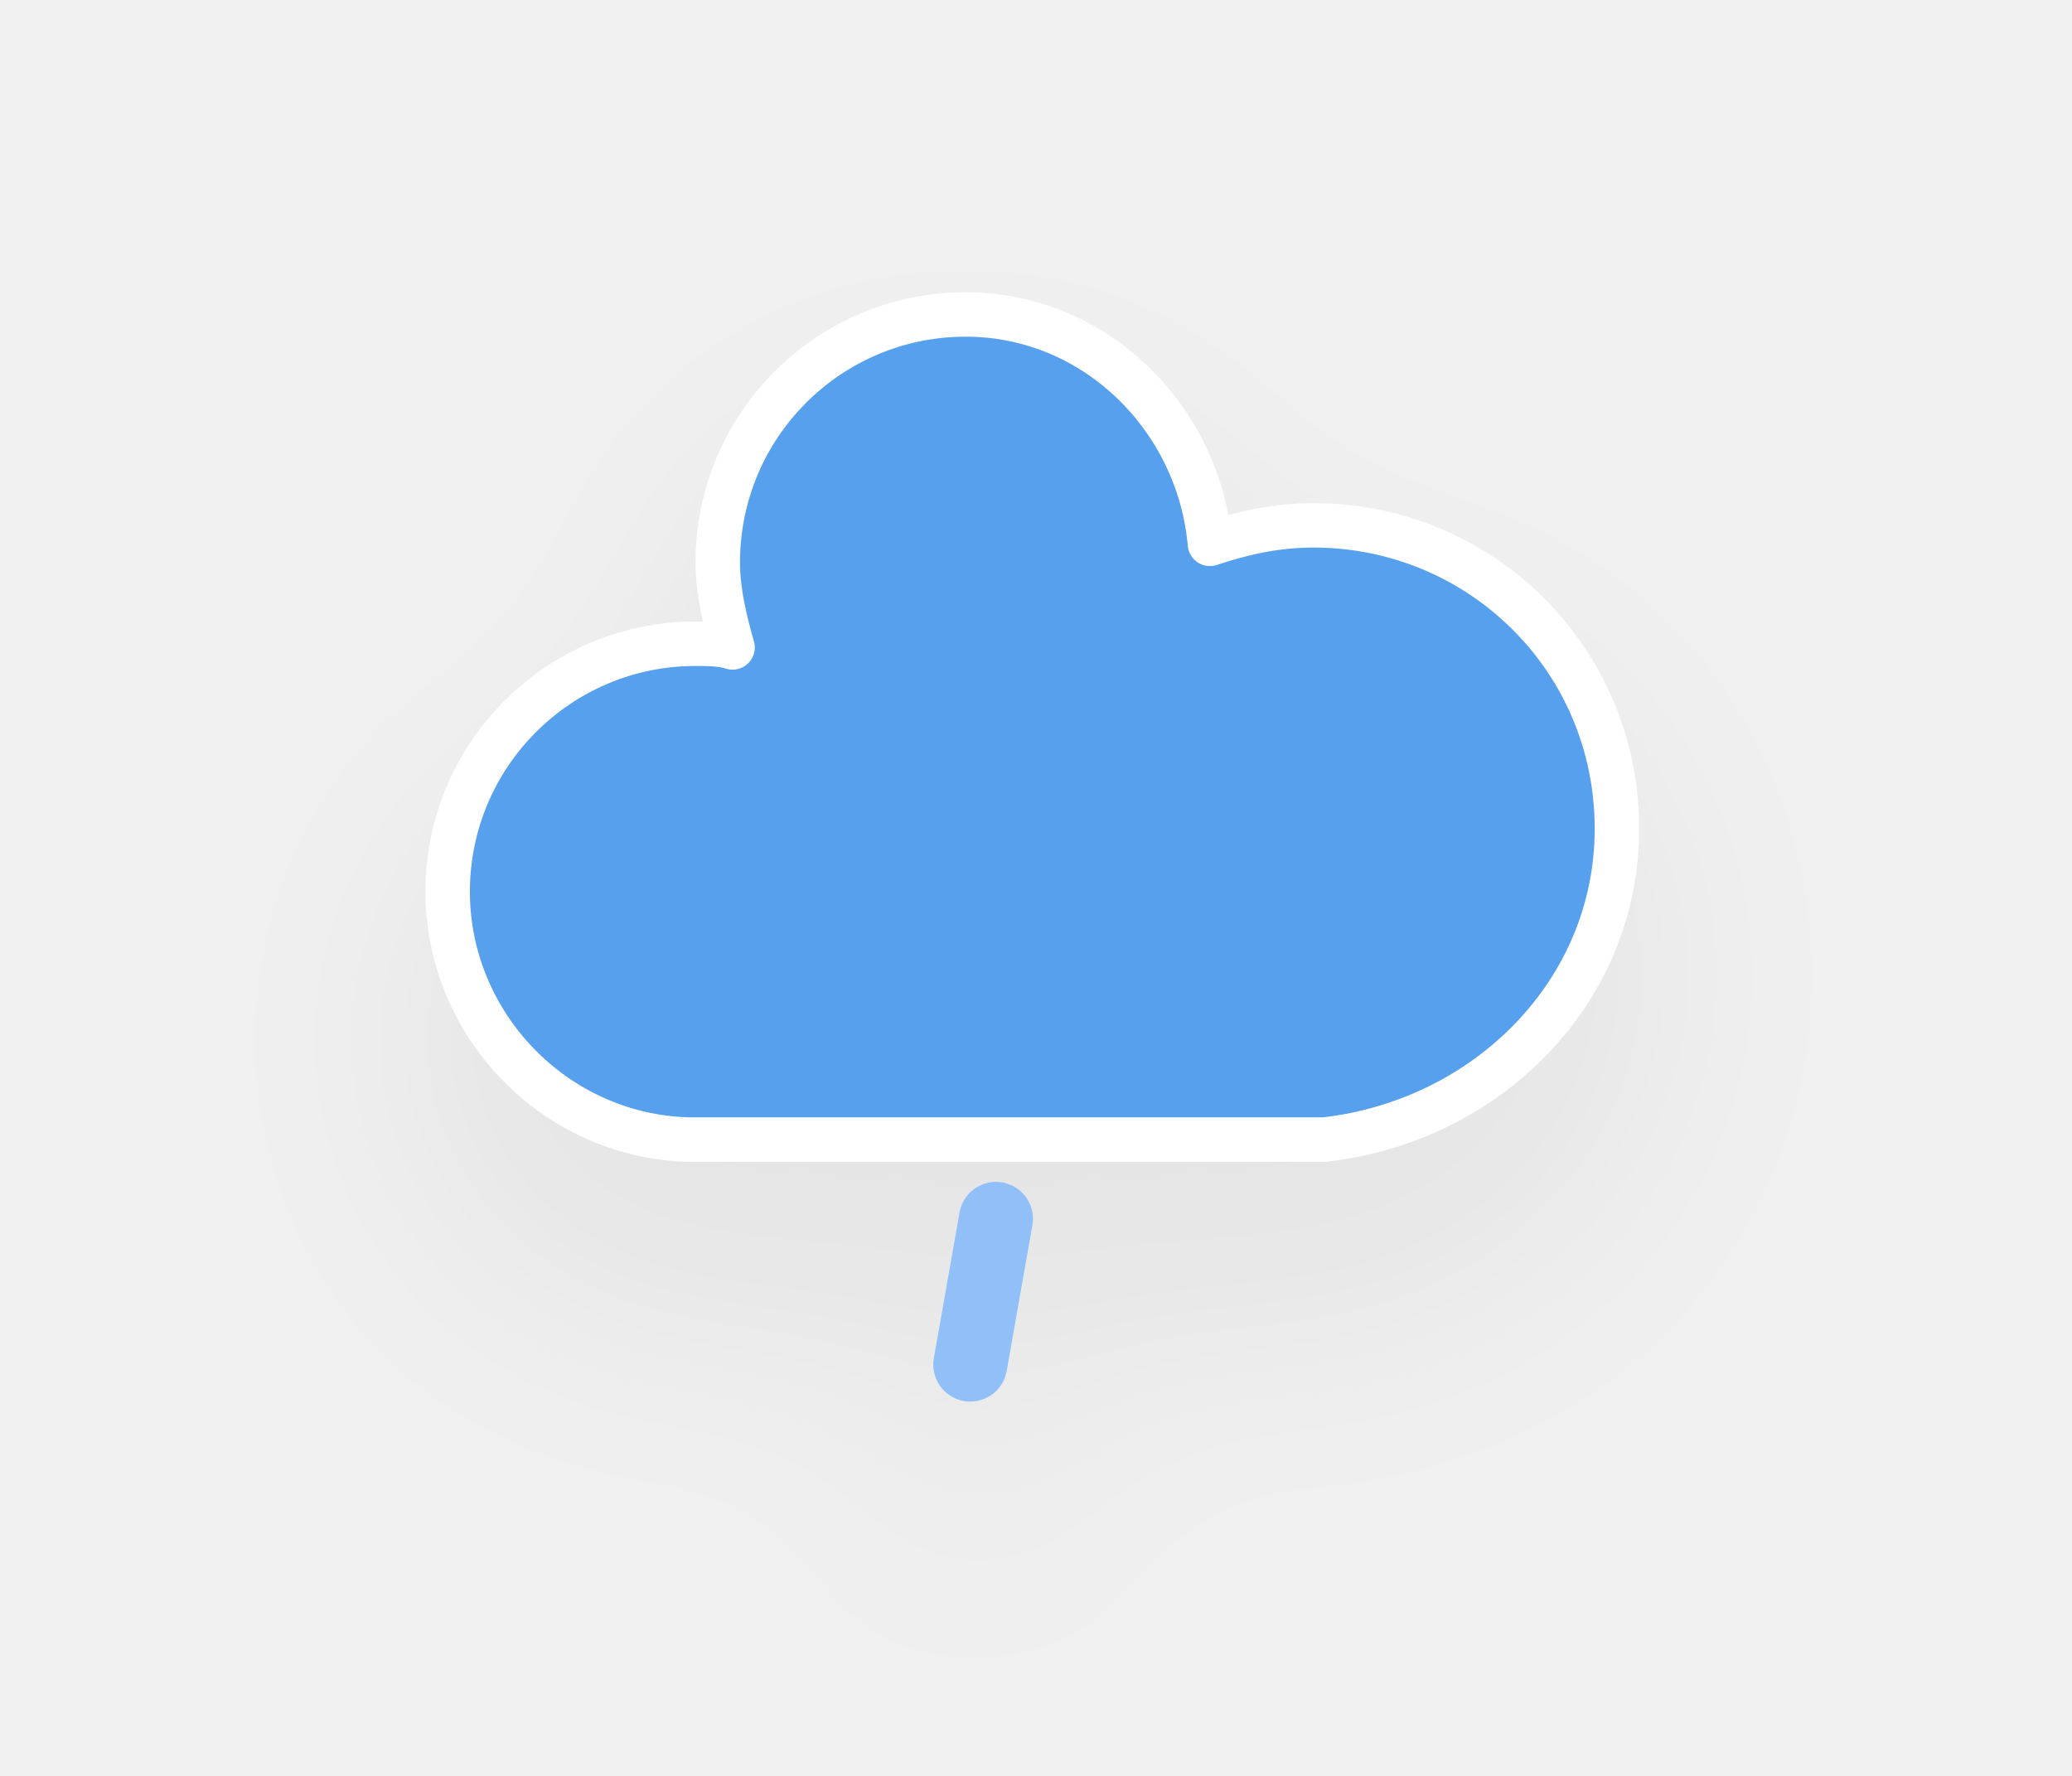
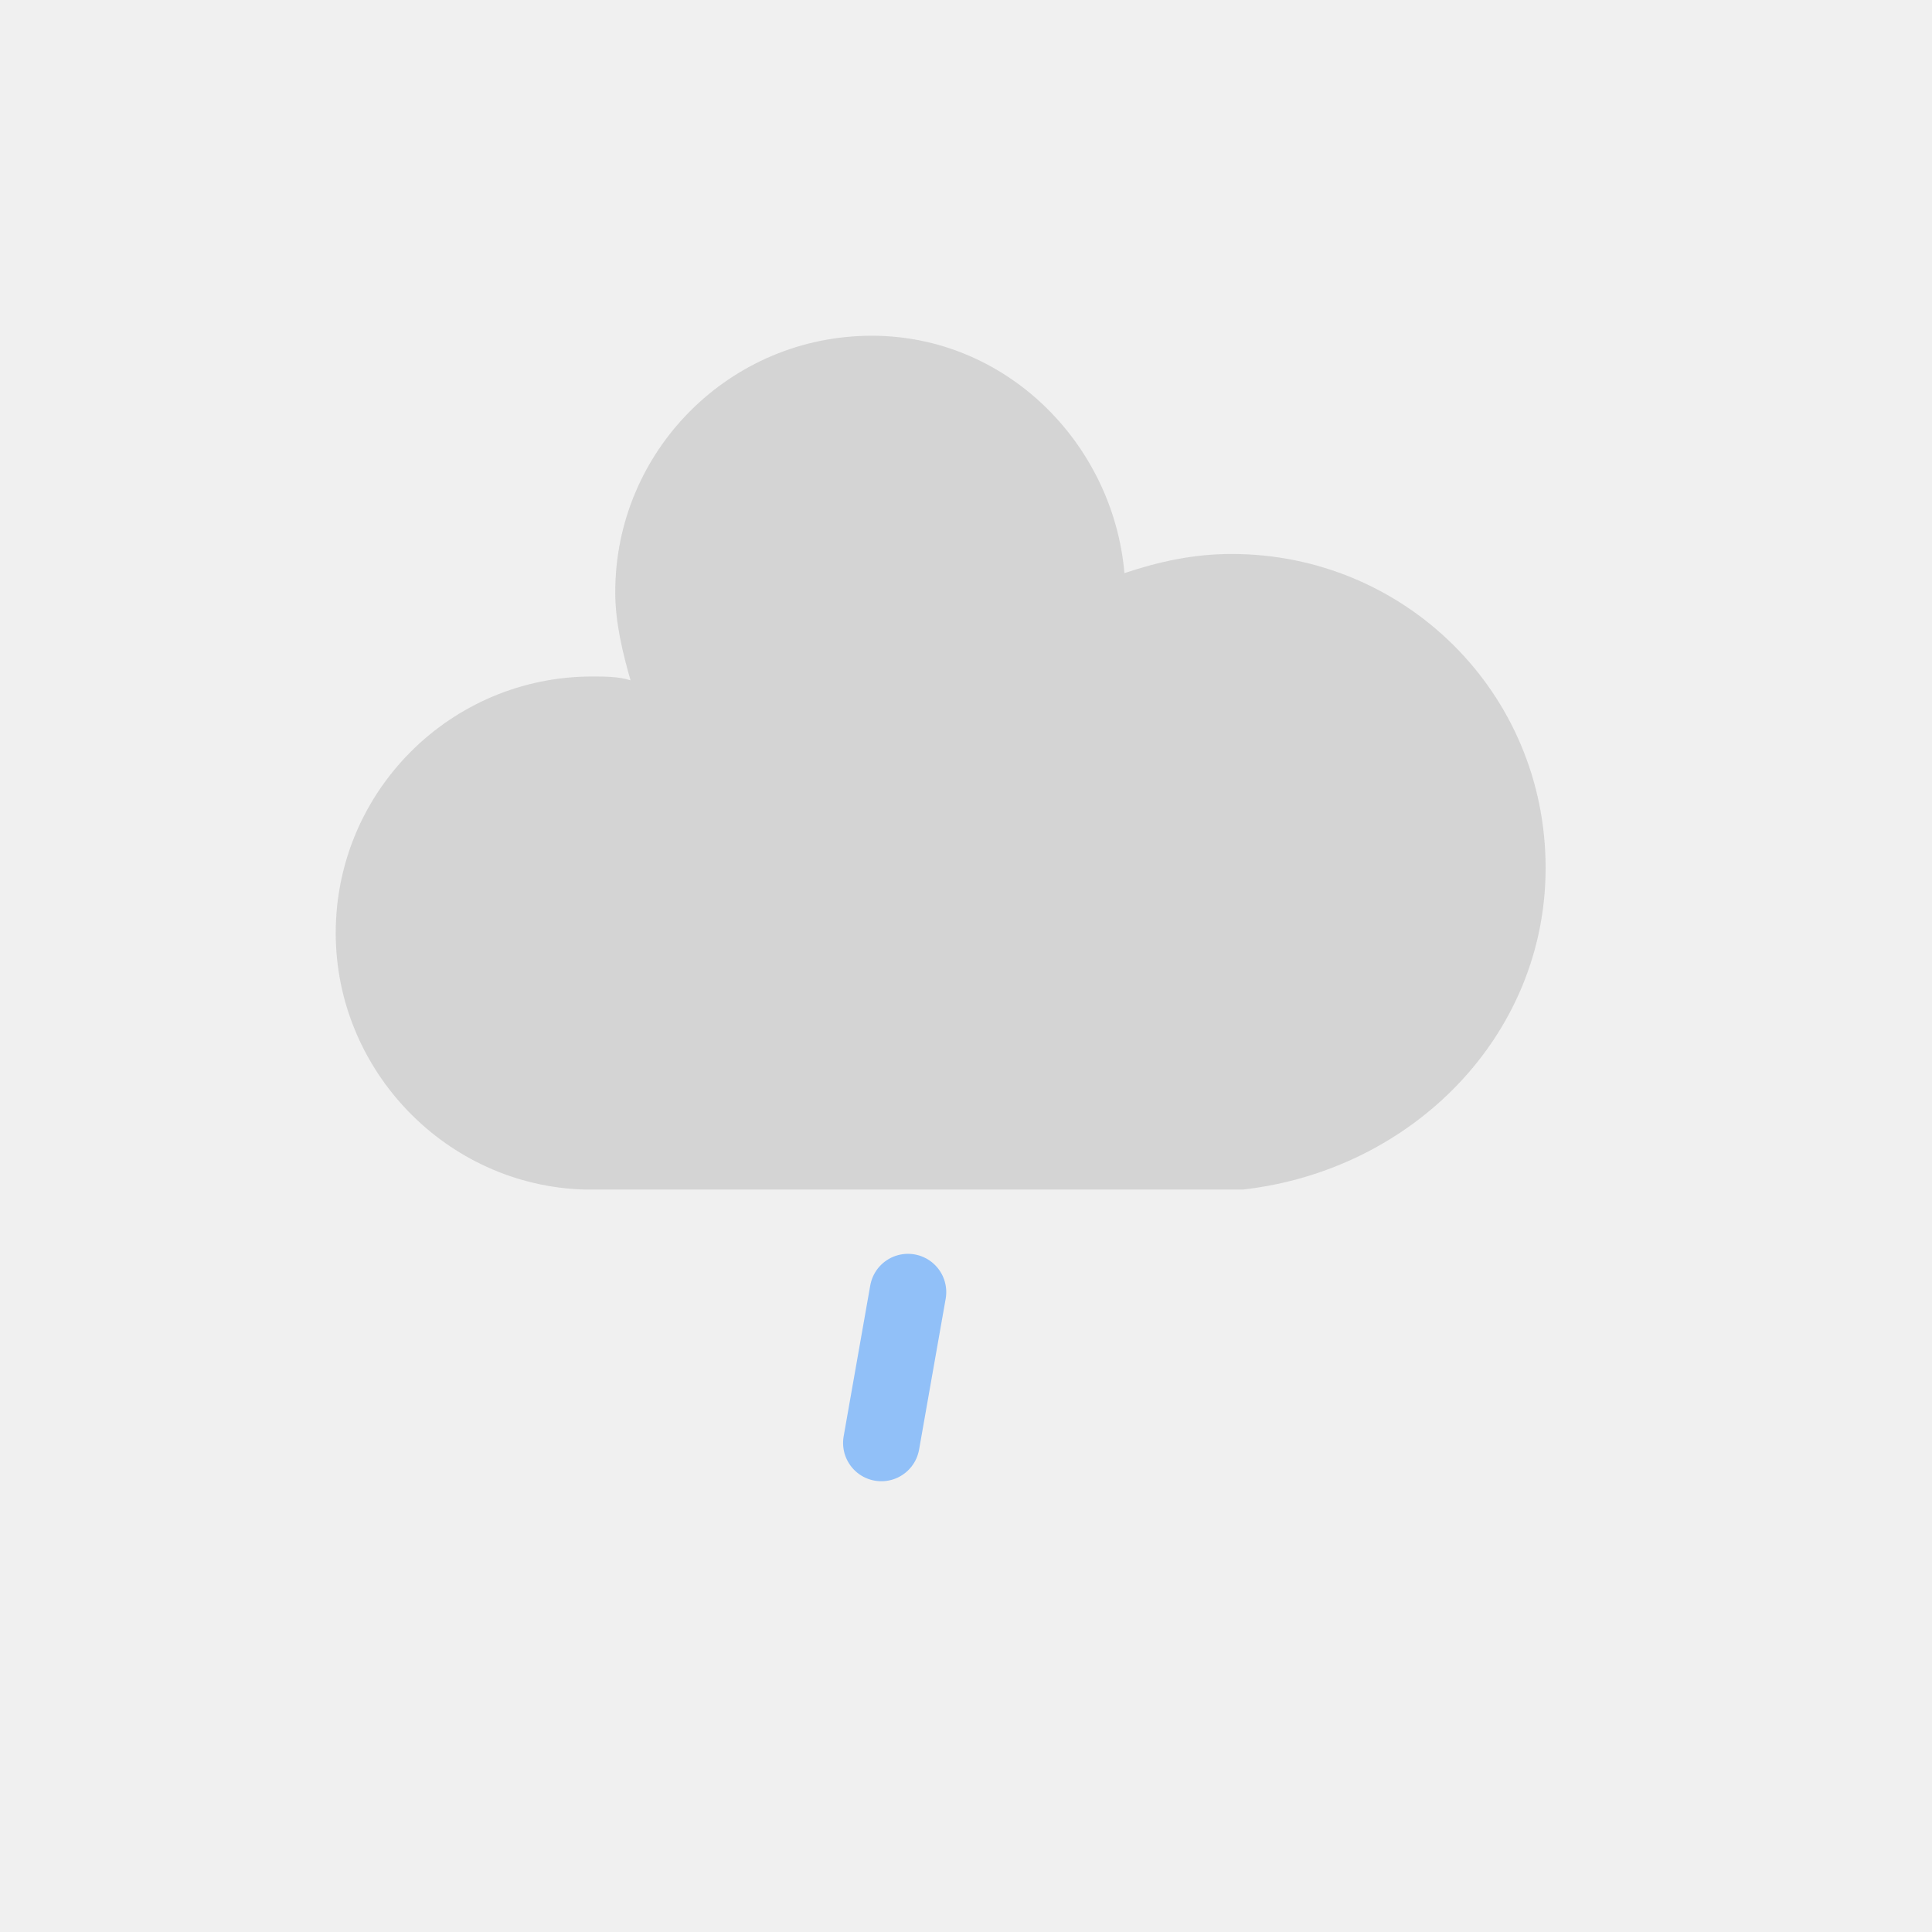
- <svg xmlns="http://www.w3.org/2000/svg" width="56" height="48" version="1.1">
-   <defs>
-     <filter id="blur" x="-.247" y="-.241" width="1.494" height="1.588">
-       <feGaussianBlur in="SourceAlpha" stdDeviation="3" />
-       <feOffset dx="0" dy="4" result="offsetblur" />
-       <feComponentTransfer>
-         <feFuncA slope="0.05" type="linear" />
+ <svg xmlns="http://www.w3.org/2000/svg" version="1.1" width="63.3" height="63.3" viewbox="0 0 17 17" id="svg30">
+   <defs id="defs15">
+     <filter id="blur" width="2" height="2">
+       <feComponentTransfer id="feComponentTransfer4">
+         <feFuncA type="linear" slope="0.05" id="feFuncA2" />
      </feComponentTransfer>
-       <feMerge>
-         <feMergeNode />
-         <feMergeNode in="SourceGraphic" />
+       <feMerge id="feMerge10">
+         <feMergeNode id="feMergeNode6" />
+         <feMergeNode in="SourceGraphic" id="feMergeNode8" />
      </feMerge>
    </filter>
+     <style type="text/css" id="style13">
+ /* RAIN */
+ @keyframes am-weather-rain {
+ 	0% {
+ 		stroke-dashoffset: 0;
+ 	}
+ 	100% {
+ 		stroke-dashoffset: -100;
+ 	}
+ }
+ .am-weather-rain-1 {
+ 	-webkit-animation-name: am-weather-rain;
+ 	-moz-animation-name: am-weather-rain;
+ 	-ms-animation-name: am-weather-rain;
+ 	animation-name: am-weather-rain;
+ 	-webkit-animation-duration: 8s;
+ 	-moz-animation-duration: 8s;
+ 	-ms-animation-duration: 8s;
+ 	animation-duration: 8s;
+ 	-webkit-animation-timing-function: linear;
+ 	-moz-animation-timing-function: linear;
+ 	-ms-animation-timing-function: linear;
+ 	animation-timing-function: linear;
+ 	-webkit-animation-iteration-count: infinite;
+ 	-moz-animation-iteration-count: infinite;
+ 	-ms-animation-iteration-count: infinite;
+ 	animation-iteration-count: infinite;
+ }
+ .am-weather-rain-2 {
+ 	-webkit-animation-name: am-weather-rain;
+ 	-moz-animation-name: am-weather-rain;
+ 	-ms-animation-name: am-weather-rain;
+ 	animation-name: am-weather-rain;
+ 	-webkit-animation-delay: 0.25s;
+ 	-moz-animation-delay: 0.25s;
+ 	-ms-animation-delay: 0.25s;
+ 	animation-delay: 0.25s;
+ 	-webkit-animation-duration: 8s;
+ 	-moz-animation-duration: 8s;
+ 	-ms-animation-duration: 8s;
+ 	animation-duration: 8s;
+ 	-webkit-animation-timing-function: linear;
+ 	-moz-animation-timing-function: linear;
+ 	-ms-animation-timing-function: linear;
+ 	animation-timing-function: linear;
+ 	-webkit-animation-iteration-count: infinite;
+ 	-moz-animation-iteration-count: infinite;
+ 	-ms-animation-iteration-count: infinite;
+ 	animation-iteration-count: infinite;
+ }
+ @keyframes am-weather-cloud-2 {
+ 	0% {
+ 		-webkit-transform: translate(-2px,0px);
+ 		-moz-transform: translate(-2px,0px);
+ 		-ms-transform: translate(-2px,0px);
+ 		transform: translate(-2px,0px);
+ 	}
+ 	50% {
+ 		-webkit-transform: translate(1px,0px);
+ 		-moz-transform: translate(1px,0px);
+ 		-ms-transform: translate(1px,0px);
+ 		transform: translate(1px,0px);
+ 	}
+ 	100% {
+ 		-webkit-transform: translate(-2px,0px);
+ 		-moz-transform: translate(-2px,0px);
+ 		-ms-transform: translate(-2px,0px);
+ 		transform: translate(-2px,0px);
+ 	}
+ 
+ }
+ .am-weather-cloud-2 {
+ 	-webkit-animation-name: am-weather-cloud-2;
+ 	-moz-animation-name: am-weather-cloud-2;
+ 	animation-name: am-weather-cloud-2;
+ 	-webkit-animation-duration: 8s;
+ 	-moz-animation-duration: 8s;
+ 	animation-duration: 8s;
+ 	-webkit-animation-timing-function: linear;
+ 	-moz-animation-timing-function: linear;
+ 	animation-timing-function: linear;
+ 	-webkit-animation-iteration-count: infinite;
+ 	-moz-animation-iteration-count: infinite;
+ 	animation-iteration-count: infinite;
+ }
+ /* EASING */
+ .am-weather-easing-ease-in-out {
+ 	-webkit-animation-timing-function: ease-in-out;
+ 	-moz-animation-timing-function: ease-in-out;
+ 	-ms-animation-timing-function: ease-in-out;
+ 	animation-timing-function: ease-in-out;
+ }</style>
  </defs>
-   <g transform="translate(16,-2)" filter="url(#blur)">
-     <g class="am-weather-cloud-3">
-       <path transform="translate(-20,-11)" d="m47.7 35.4c0-4.6-3.7-8.2-8.2-8.2-1 0-1.9 0.2-2.8 0.5-0.3-3.4-3.1-6.2-6.6-6.2-3.7 0-6.7 3-6.7 6.7 0 0.8 0.2 1.6 0.4 2.3-0.3-0.1-0.7-0.1-1-0.1-3.7 0-6.7 3-6.7 6.7 0 3.6 2.9 6.6 6.5 6.7h17.2c4.4-0.5 7.9-4 7.9-8.4z" fill="#57a0ee" stroke="#fff" stroke-linejoin="round" stroke-width="1.2" />
+   <g filter="url(#blur)" id="rainy-1">
+     <g transform="matrix(1.25445,0,0,1.25445,15.89235,-2.171723)" id="g21">
+       <g class="am-weather-cloud-2 am-weather-easing-ease-in-out" id="g19">
+         <path d="m 47.7,35.4 c 0,-4.6 -3.7,-8.2 -8.2,-8.2 -1,0 -1.9,0.2 -2.8,0.5 -0.3,-3.4 -3.1,-6.2 -6.6,-6.2 -3.7,0 -6.7,3 -6.7,6.7 0,0.8 0.2,1.6 0.4,2.3 -0.3,-0.1 -0.7,-0.1 -1,-0.1 -3.7,0 -6.7,3 -6.7,6.7 0,3.6 2.9,6.6 6.5,6.7 h 17.2 c 4.4,-0.5 7.9,-4 7.9,-8.4 z" fill="#d4d4d4" transform="translate(-20,-11)" id="path17" />
+       </g>
    </g>
-     <g class="am-weather-rainy-1" transform="translate(-20,-10) rotate(10,-238.68,233.96)">
-       <line class="am-weather-rain-1" transform="translate(-6,1)" y2="8" fill="none" stroke="#91c0f8" stroke-dasharray="4, 7" stroke-linecap="round" stroke-width="2" />
+     <g transform="matrix(1.235392,0.2178329,-0.2178329,1.235392,33.45465,42.98847)" id="g27">
+       <line class="am-weather-rain-2" fill="none" stroke="#91c0f8" stroke-dasharray="4, 7" stroke-linecap="round" stroke-width="2" transform="translate(-3,0)" x1="0" x2="0" y1="0" y2="8" id="line25" />
    </g>
  </g>
</svg>
